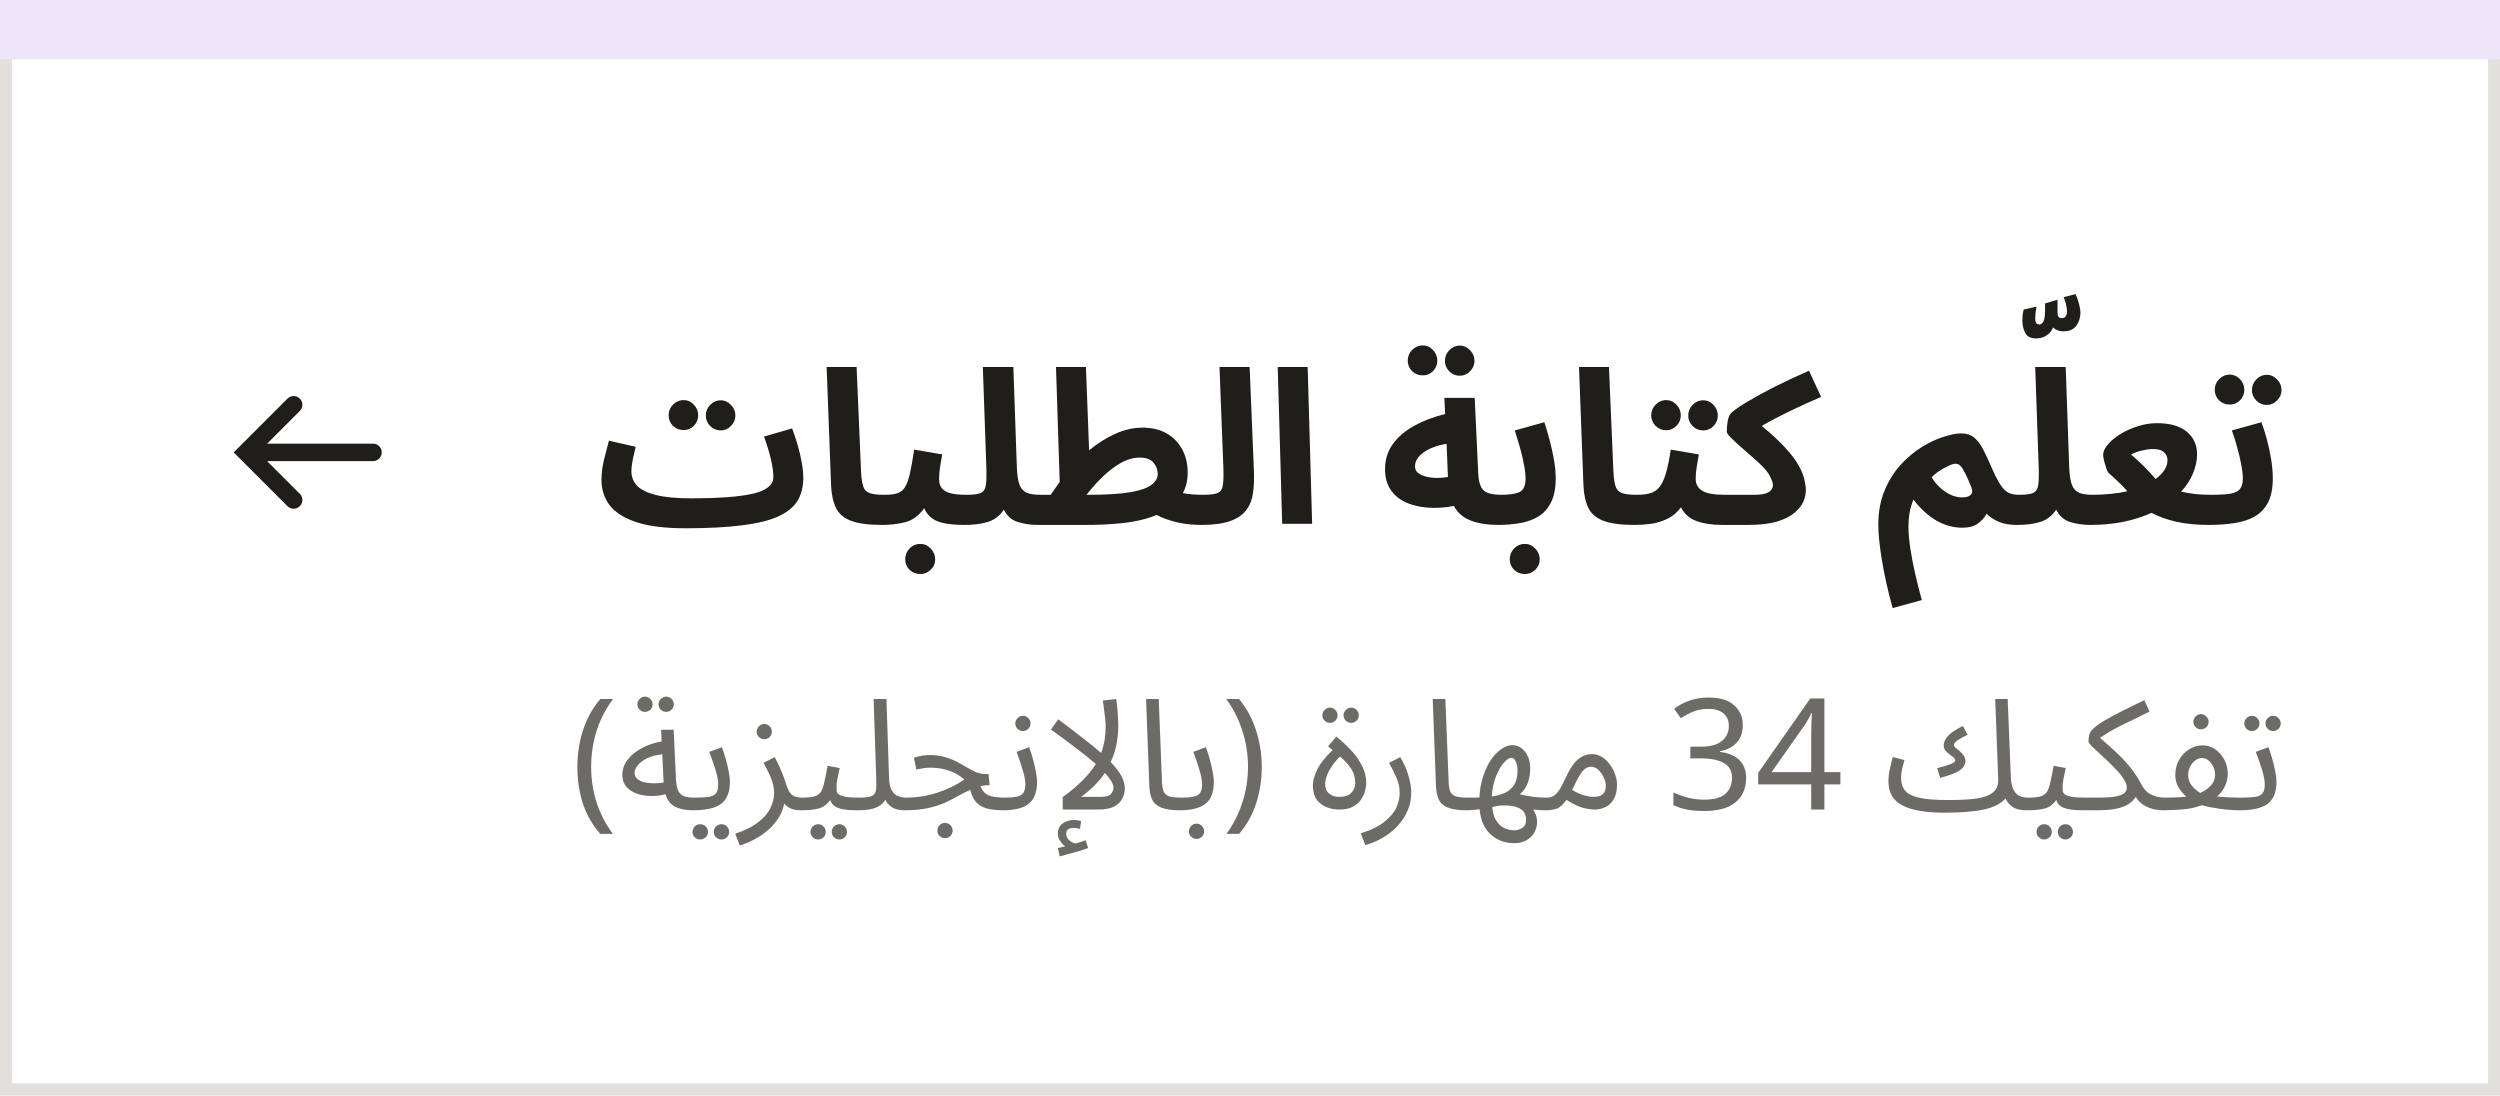
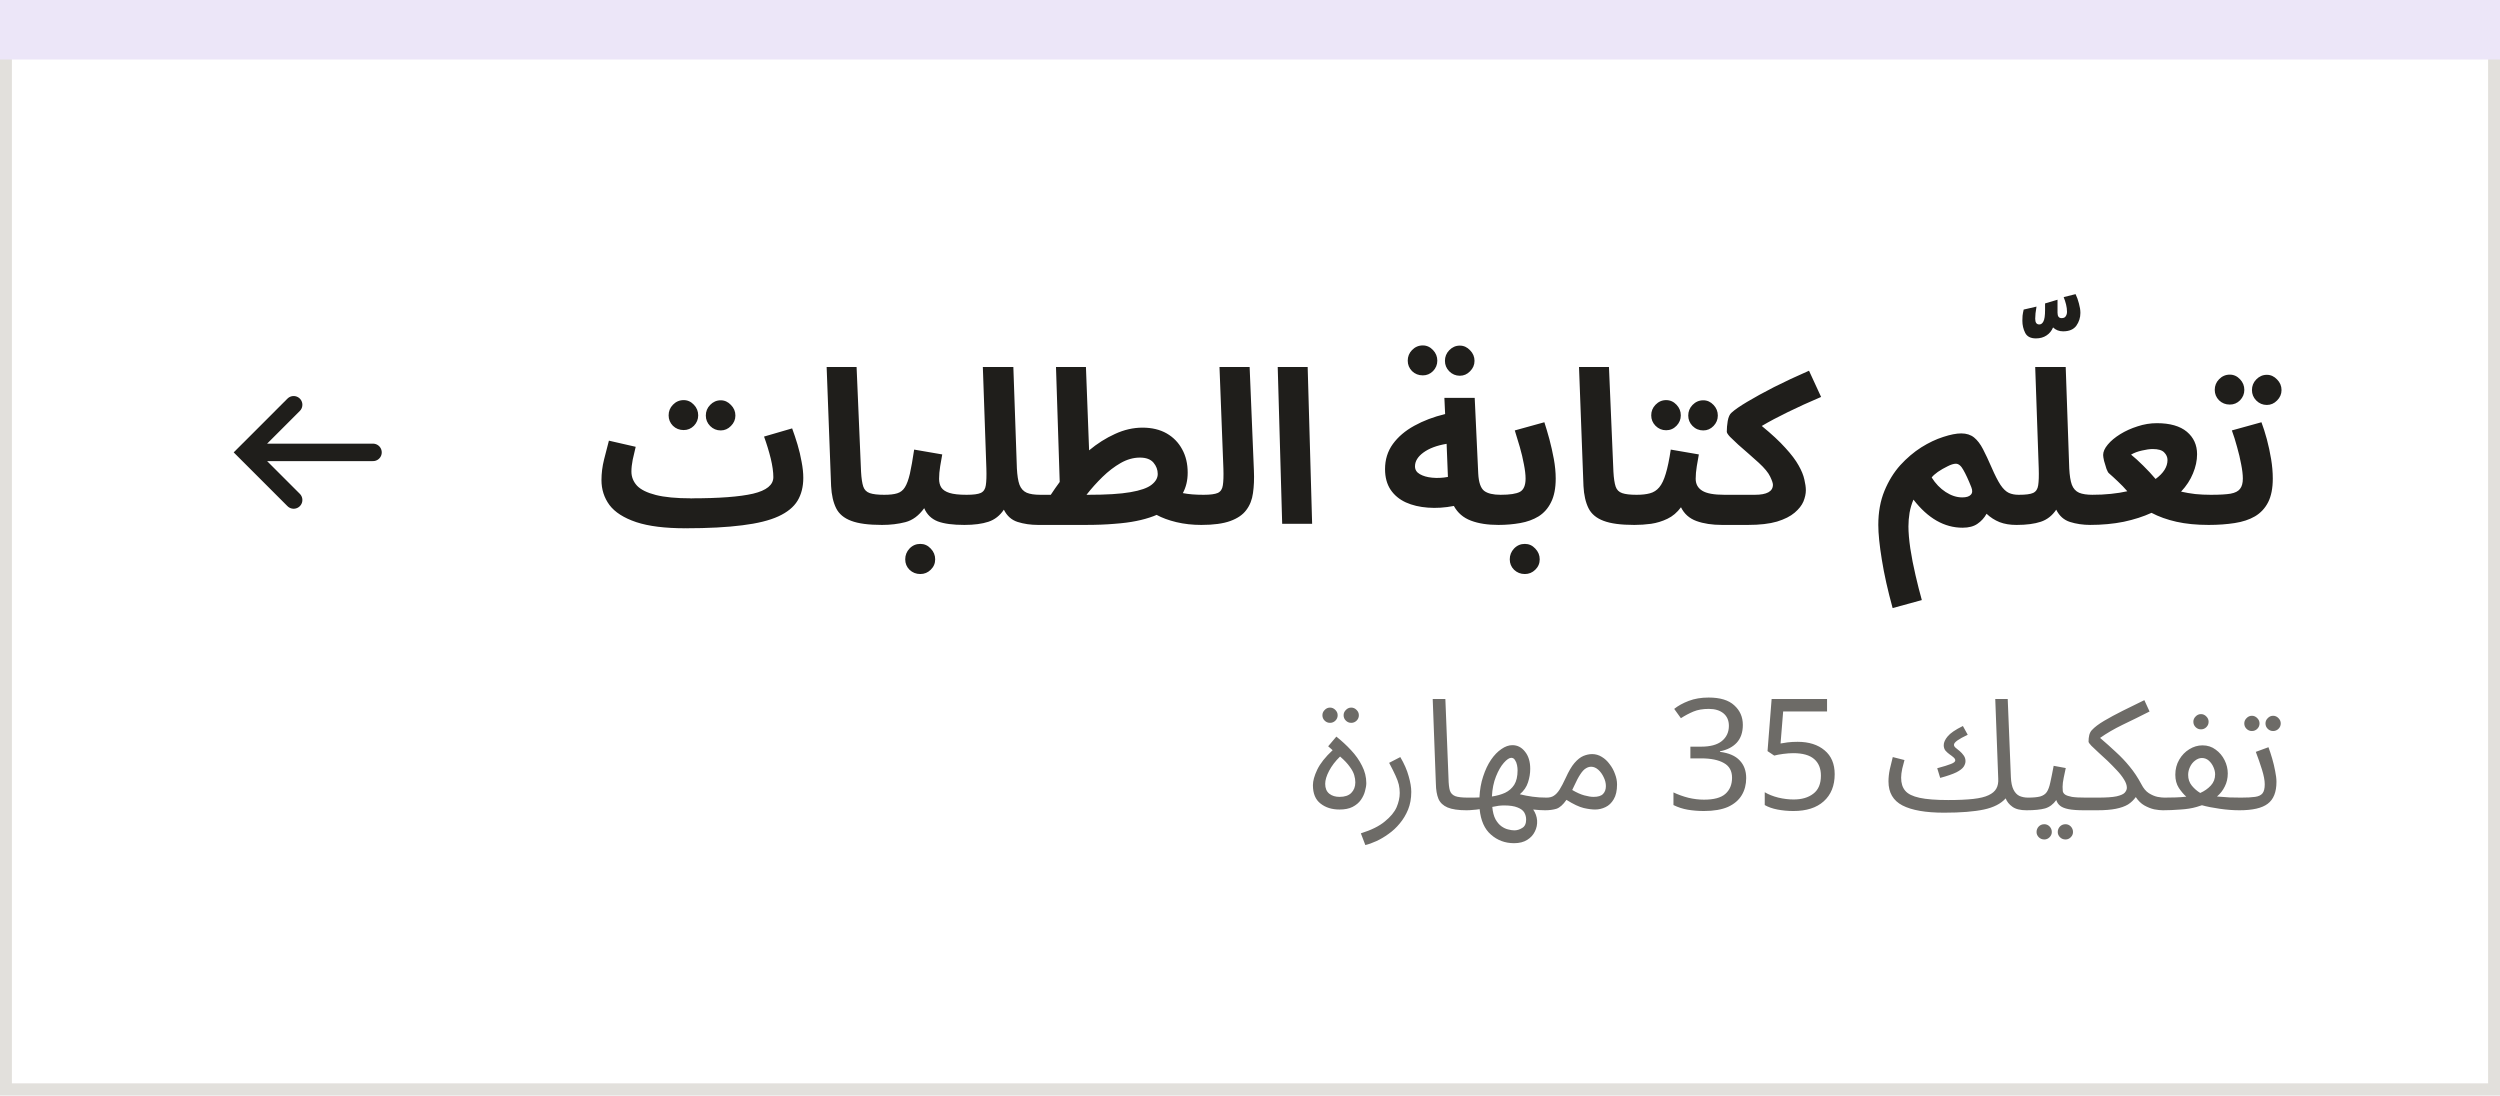
<svg xmlns="http://www.w3.org/2000/svg" viewBox="0 0 210 92" width="210" height="92">
  <style>.a{animation:a 3.6s ease-in-out 0.70s infinite}@keyframes a{0%,60%,100%{transform:translateX(0)}75%{transform:translateX(-4px)}}@media (prefers-reduced-motion:reduce){.a{animation:none}}</style>
  <rect x=".5" y=".5" width="209" height="91" fill="#FFFFFF" stroke="#E2E0DC" />
  <rect width="210" height="5" fill="#ECE6F8" />
  <text x="192" y="44" font-family="-apple-system,BlinkMacSystemFont,'Segoe UI','PingFang SC','Hiragino Sans','Apple SD Gothic Neo','Noto Sans','Noto Sans Arabic','Geeza Pro',sans-serif" font-size="18" font-weight="600" fill="#1F1E1B" direction="rtl">تعلّم كتابة الطلبات</text>
-   <text x="192" y="68" font-family="-apple-system,BlinkMacSystemFont,'Segoe UI','PingFang SC','Hiragino Sans','Apple SD Gothic Neo','Noto Sans','Noto Sans Arabic','Geeza Pro',sans-serif" font-size="13" fill="#6D6B67" direction="rtl">تفكيك 34 مهارة (بالإنجليزية)</text>
+   <text x="192" y="68" font-family="-apple-system,BlinkMacSystemFont,'Segoe UI','PingFang SC','Hiragino Sans','Apple SD Gothic Neo','Noto Sans','Noto Sans Arabic','Geeza Pro',sans-serif" font-size="13" fill="#6D6B67" direction="rtl">تفكيك 35 مهارة</text>
  <g class="a">
    <path transform="translate(18 30) scale(0.6666667)" d="M20 12H4m6-6-6 6 6 6" fill="none" stroke="#1F1E1B" stroke-width="2.2" stroke-linecap="round" stroke-linejoin="miter" />
  </g>
</svg>
